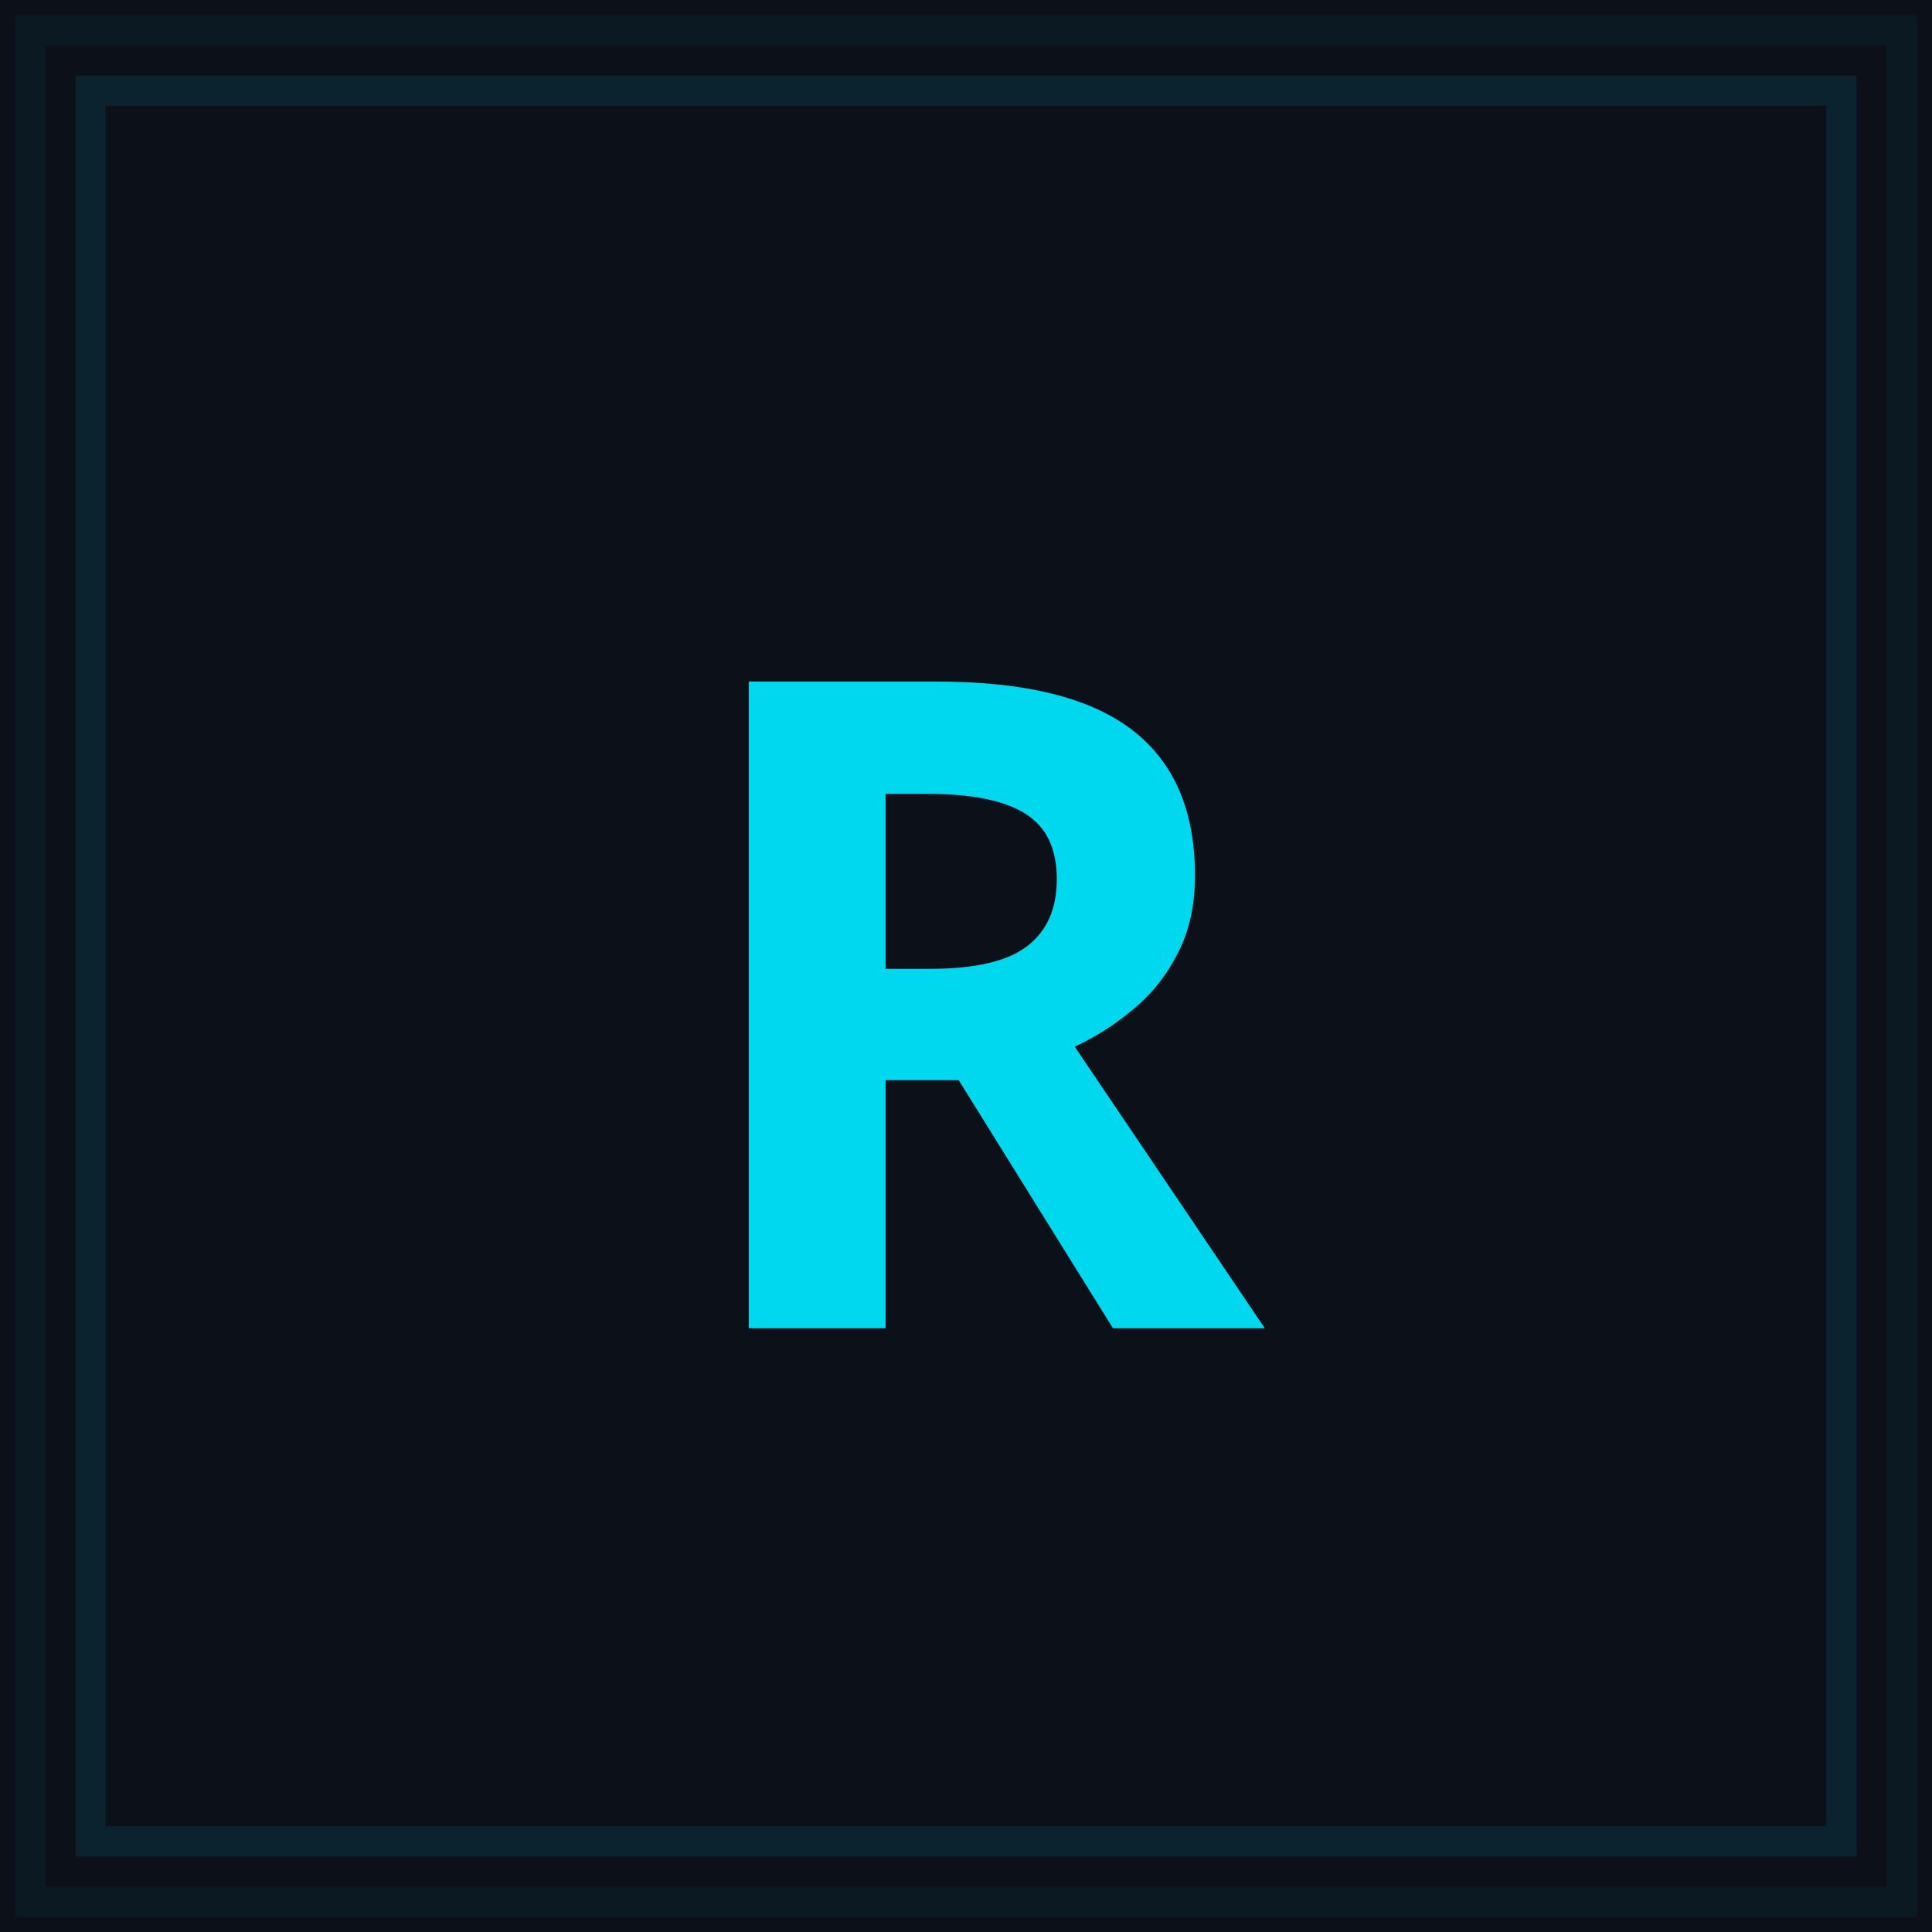
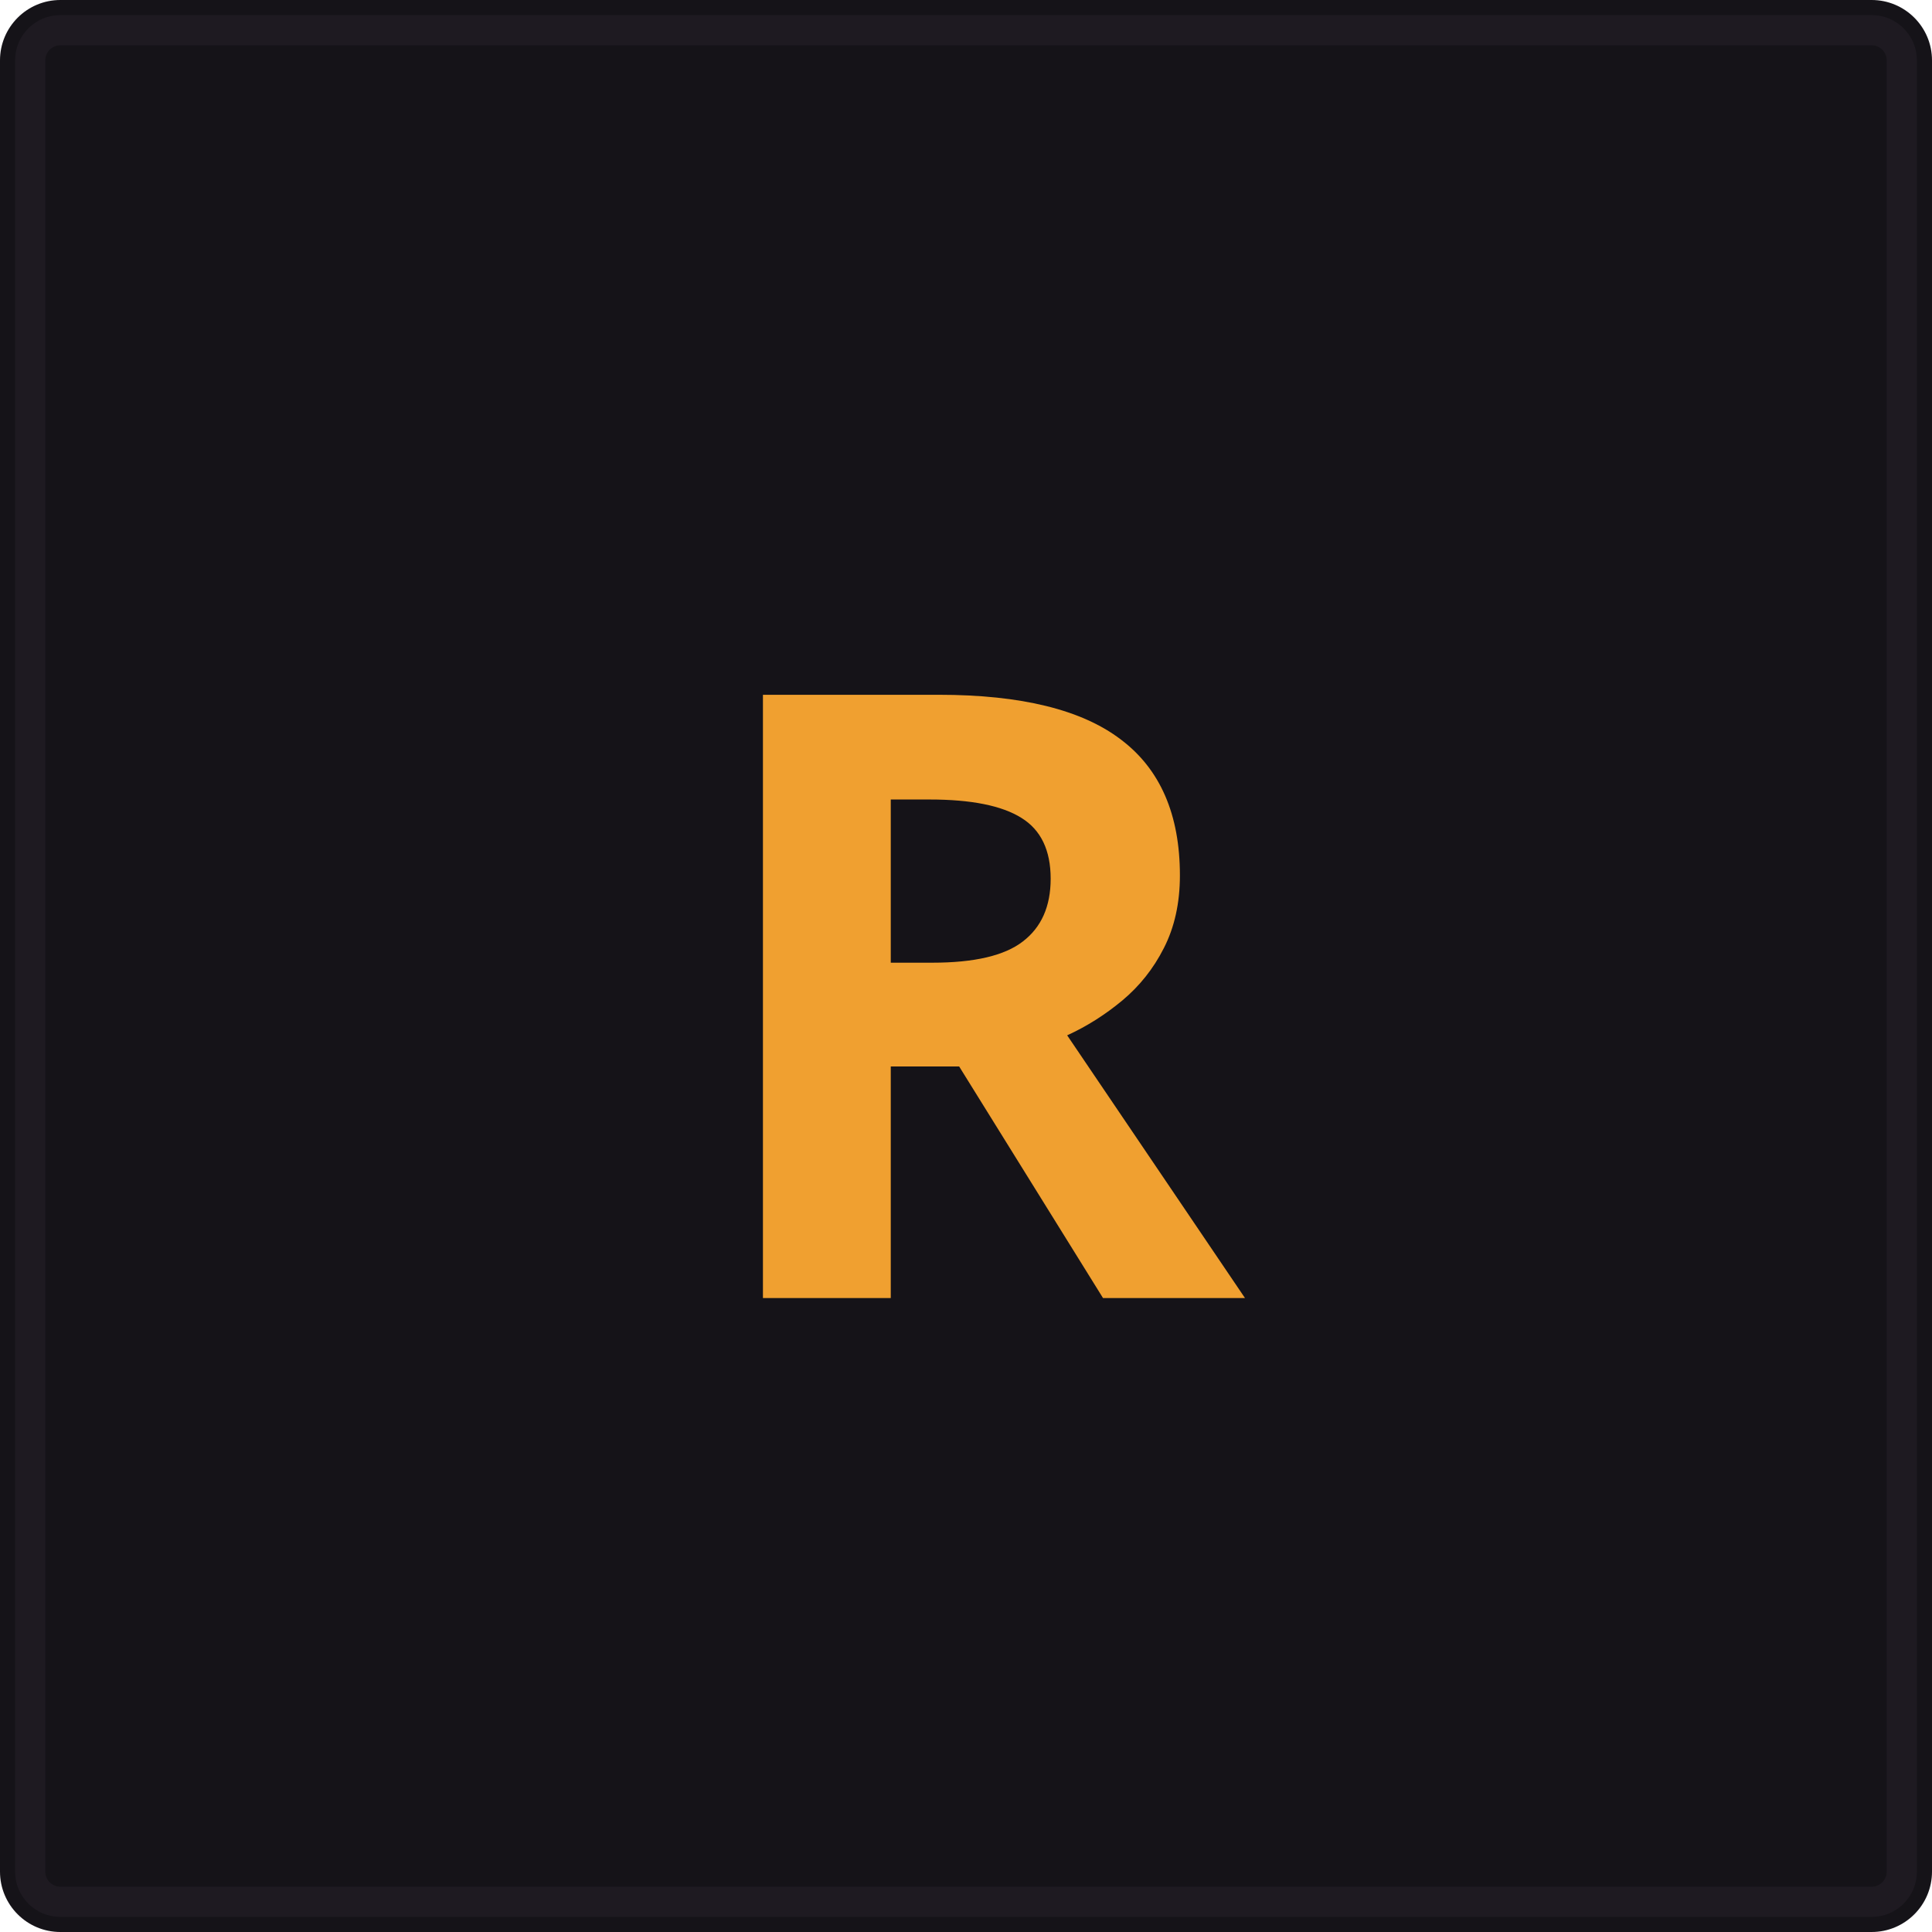
<svg xmlns="http://www.w3.org/2000/svg" viewBox="0 0 64 64">
-   <rect width="64" height="64" rx="0" fill="#0c1018" />
-   <rect x="3" y="3" width="58" height="58" fill="none" stroke="rgba(0,210,240,0.1)" stroke-width="1" />
-   <rect x="1" y="1" width="62" height="62" fill="none" stroke="rgba(0,210,240,0.05)" stroke-width="1" />
-   <text x="32" y="44" text-anchor="middle" font-family="sans-serif" font-weight="bold" font-size="30" fill="#00d8f0">R</text>
+   <rect width="64" height="64" rx="2" fill="#151318" />
+   <rect x="1" y="1" width="62" height="62" rx="1" fill="none" stroke="rgba(80,70,90,0.15)" stroke-width="1" />
+   <text x="32" y="43" text-anchor="middle" font-family="sans-serif" font-weight="bold" font-size="28" fill="#f0a030">R</text>
</svg>
